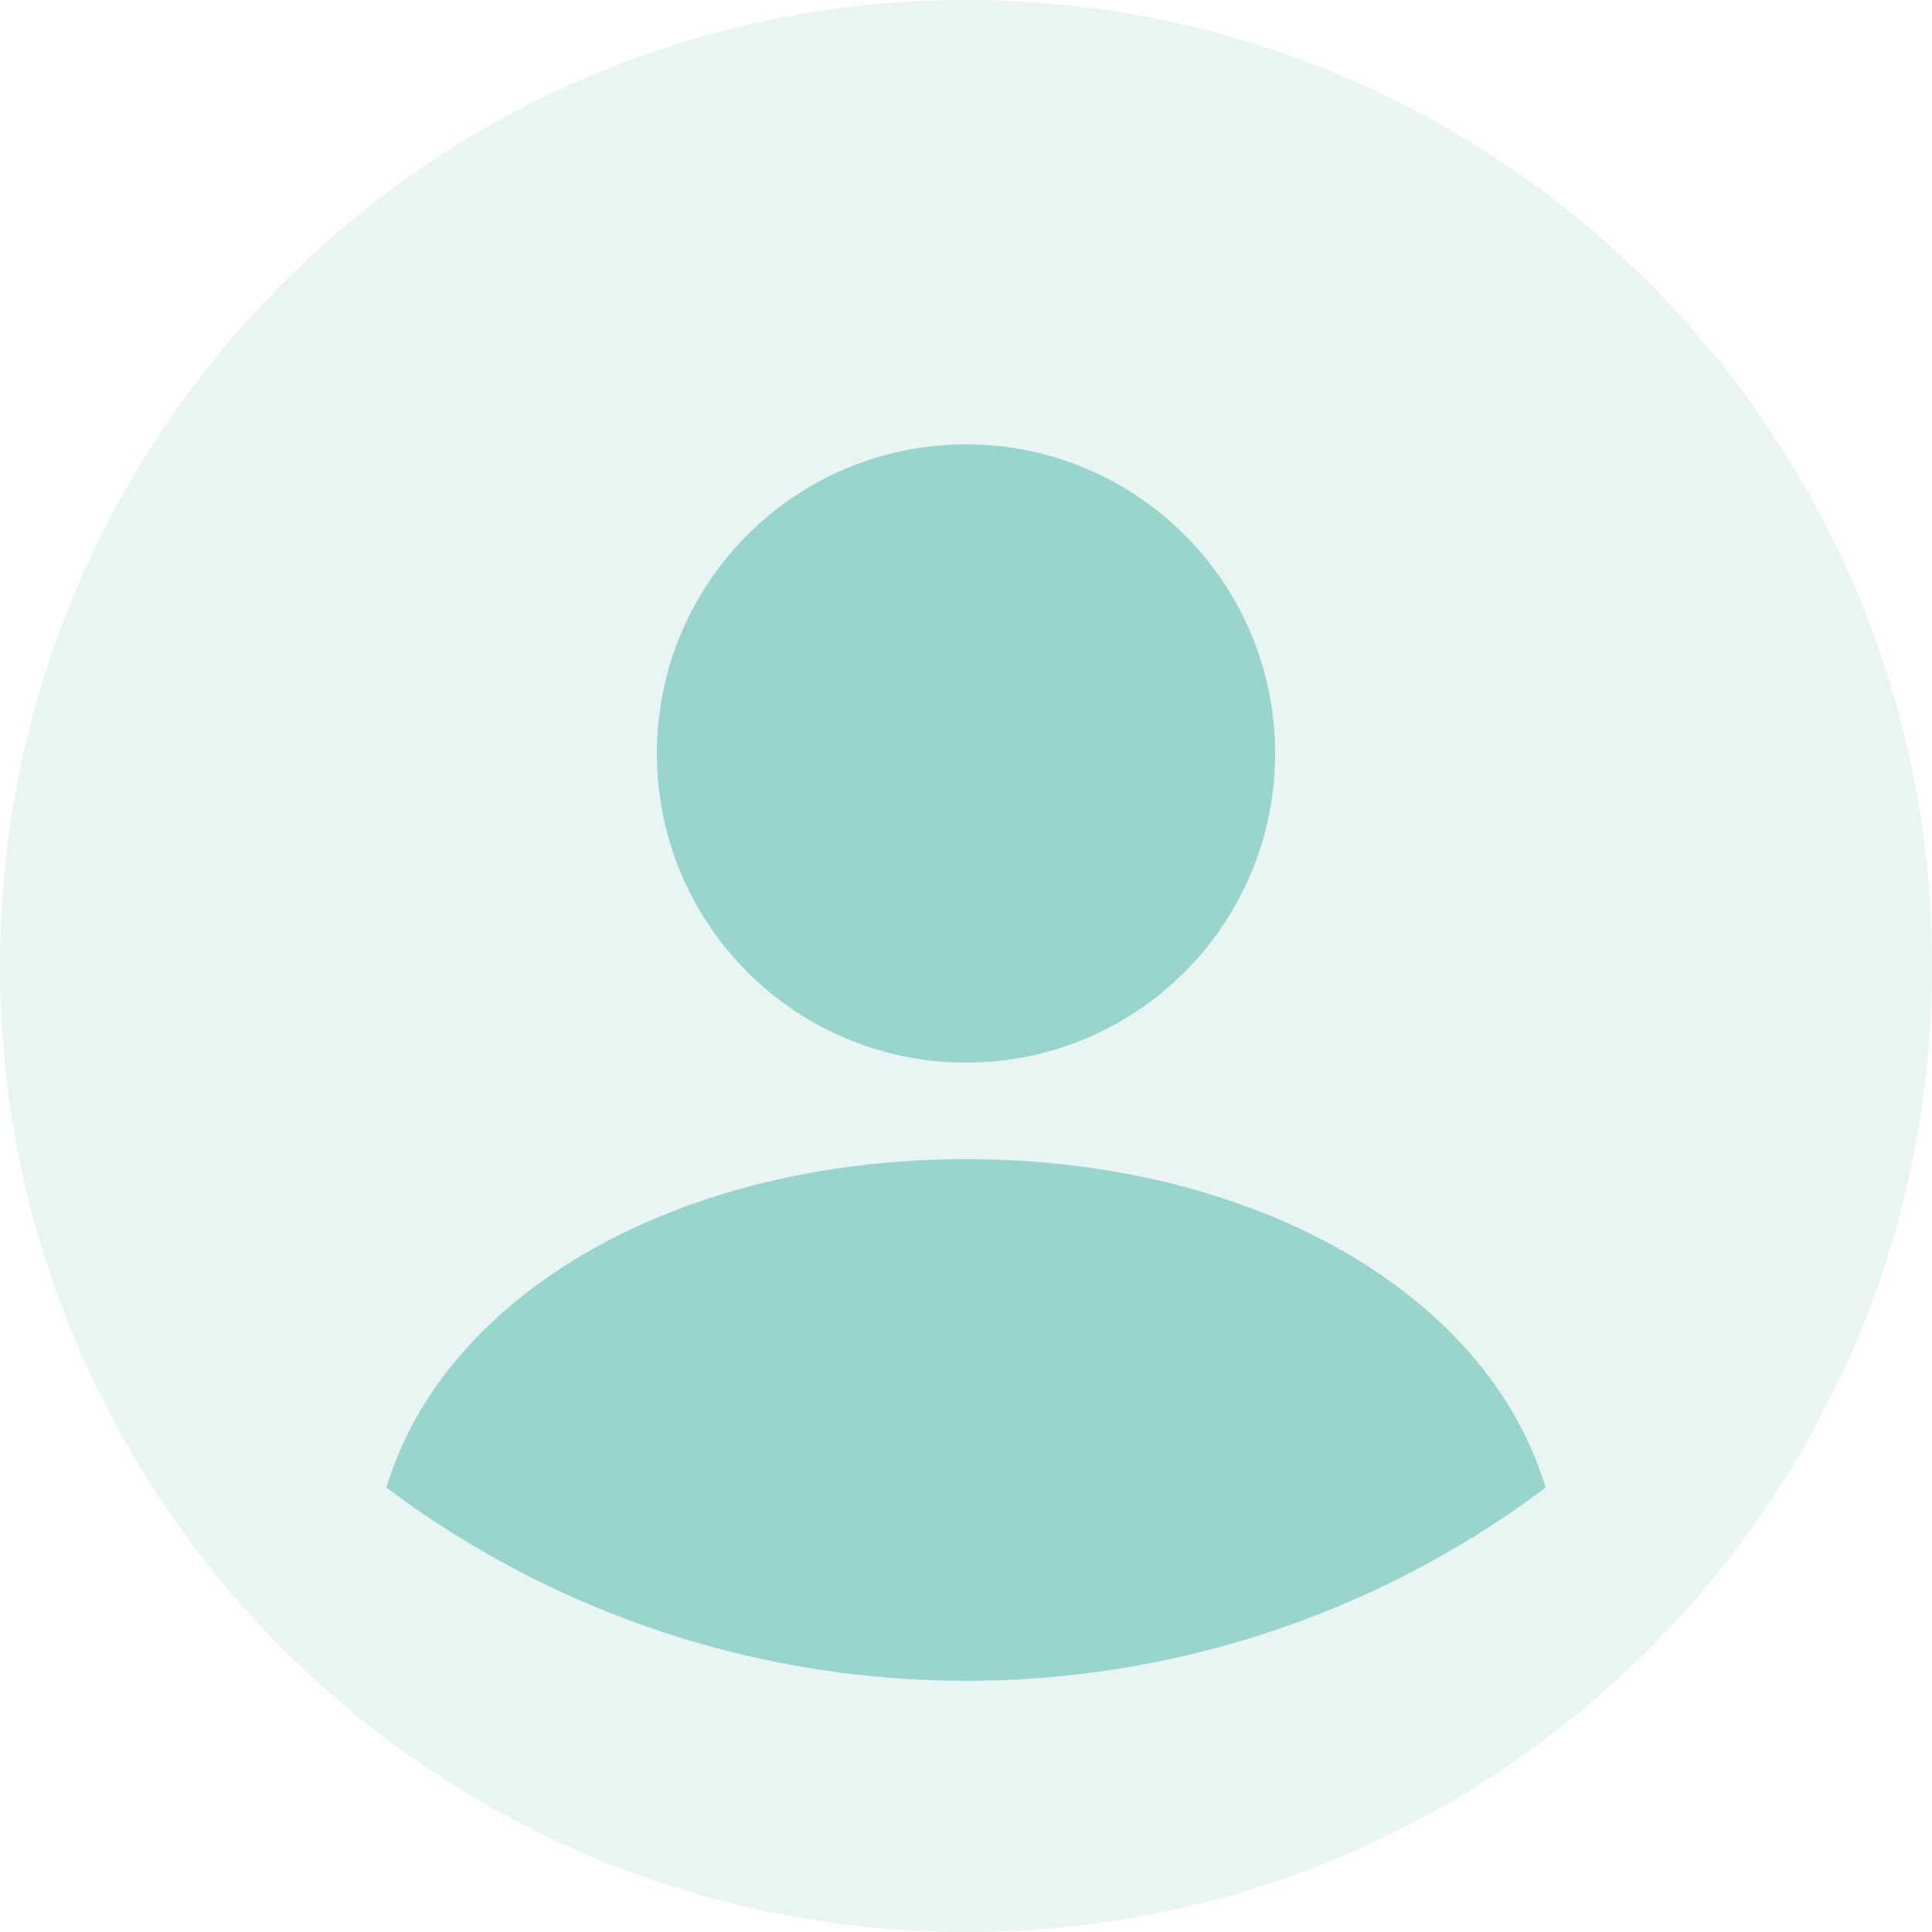
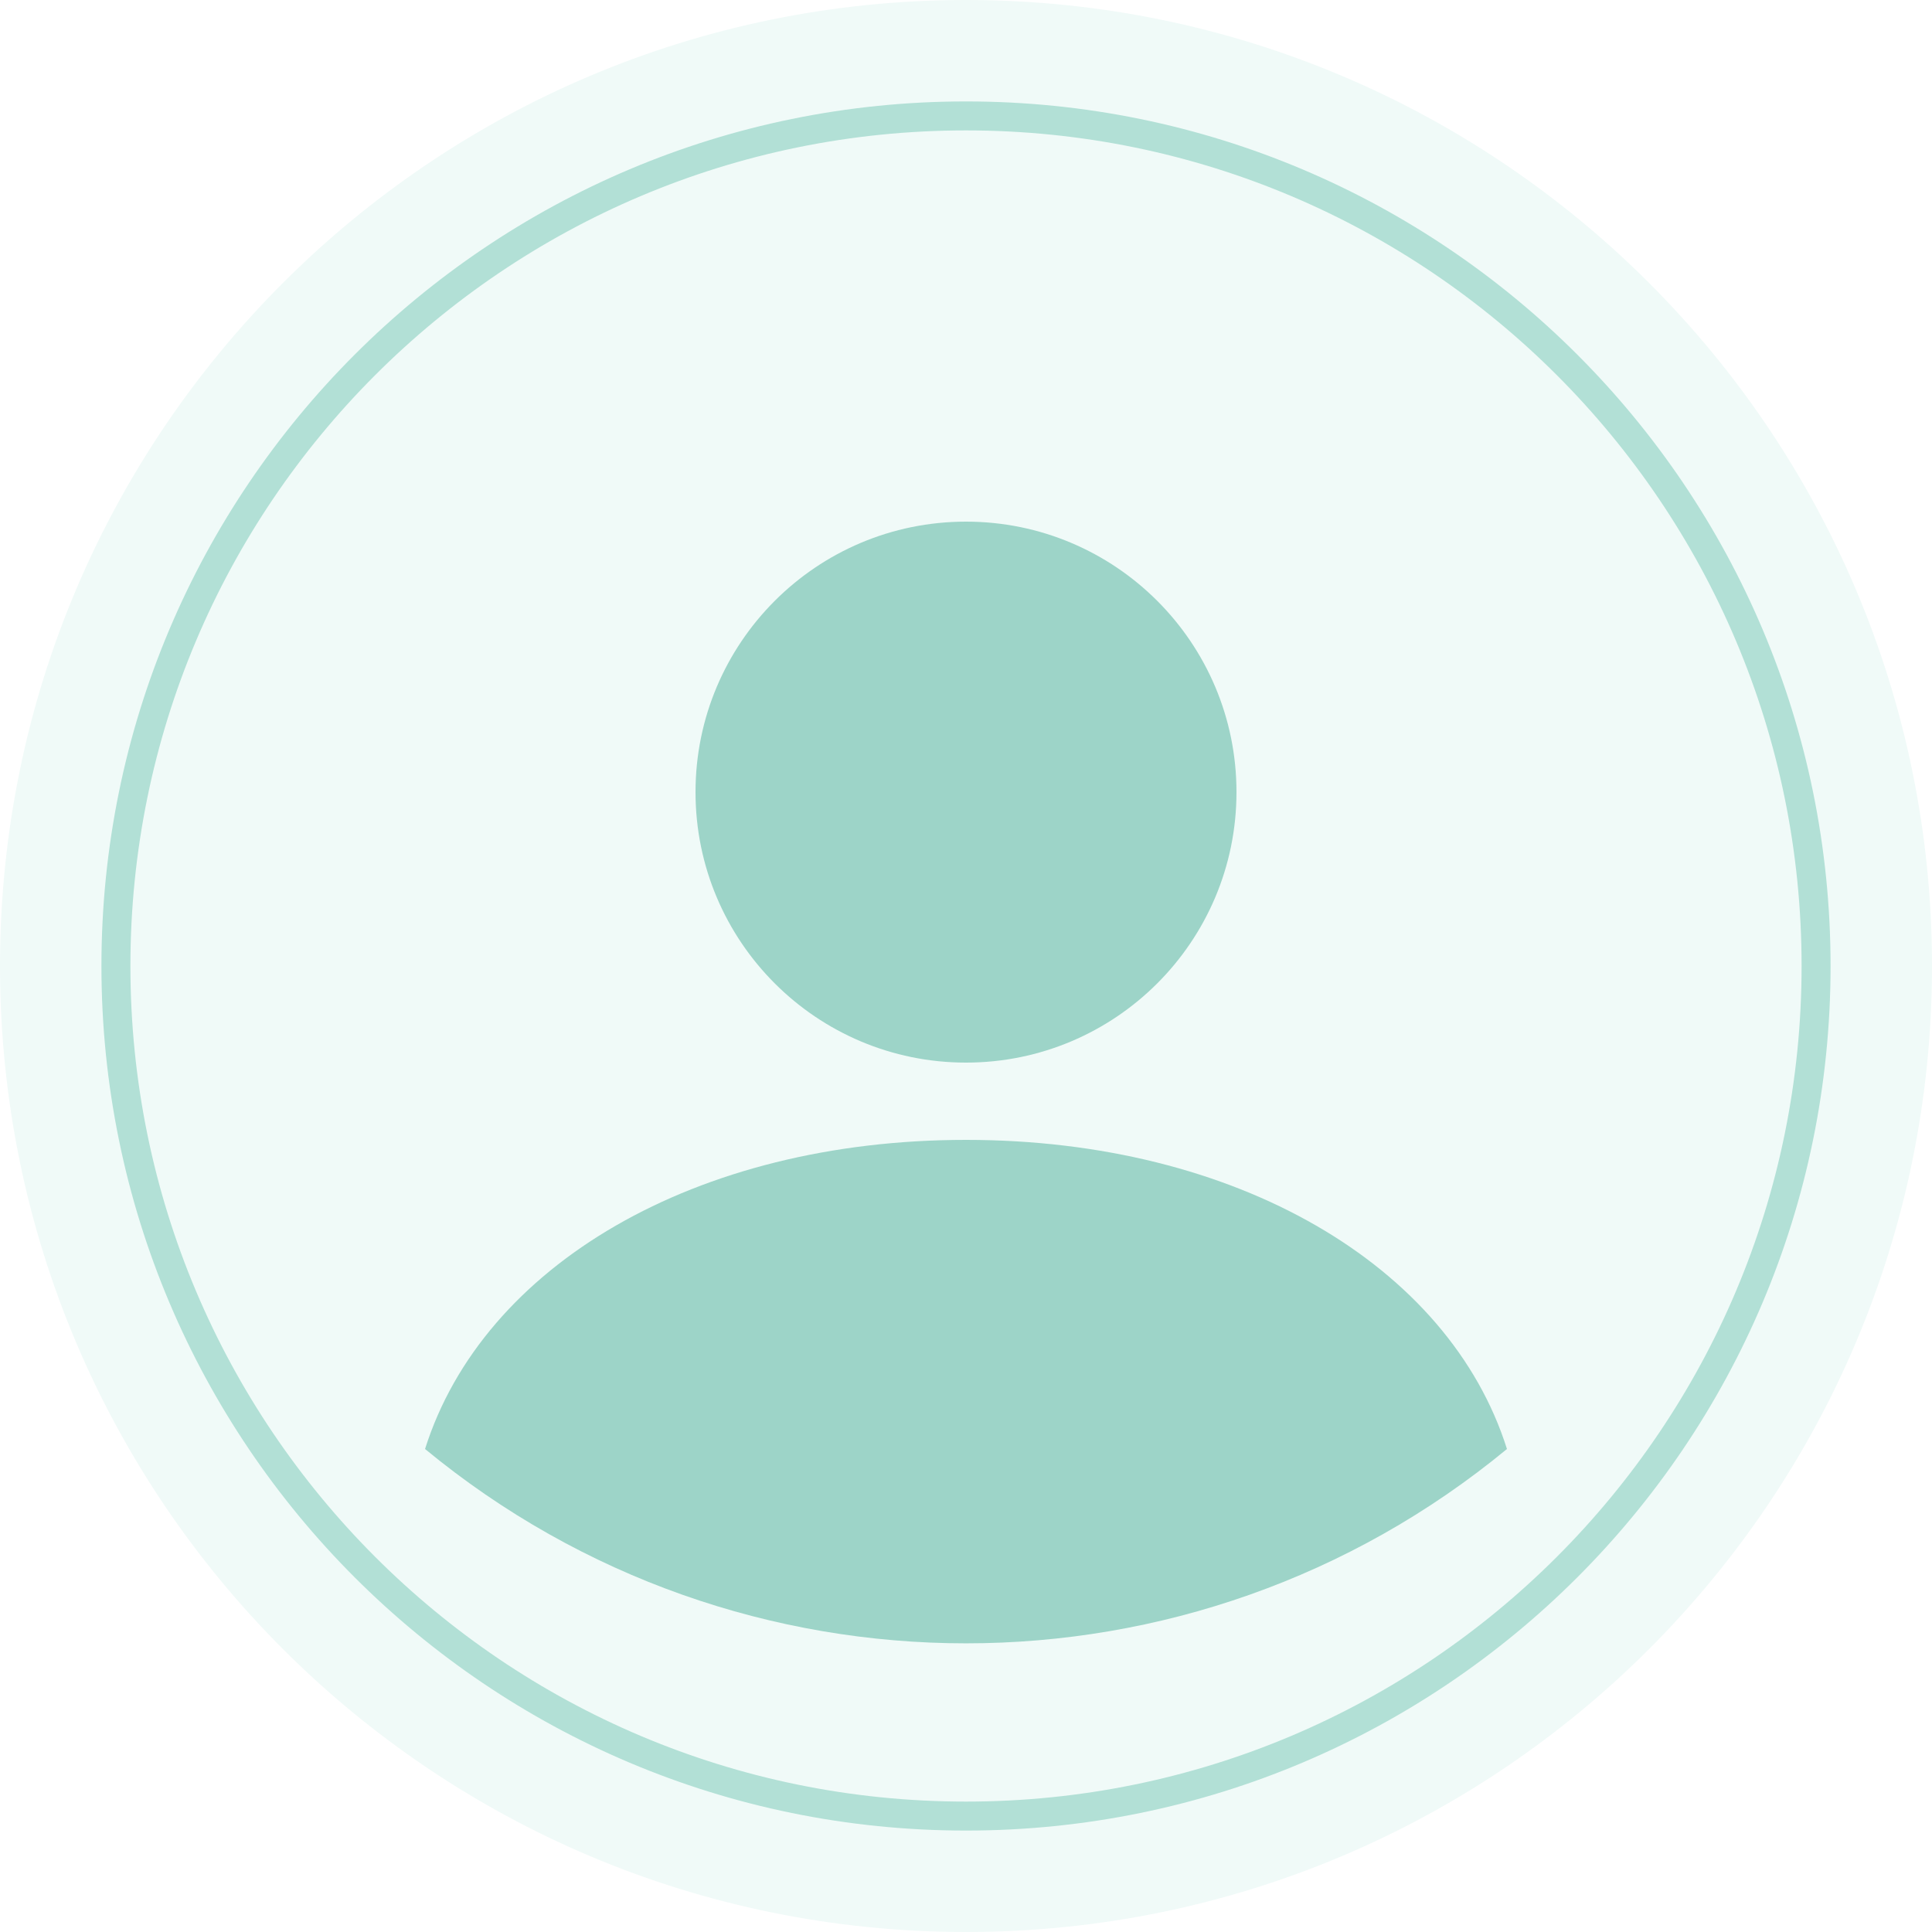
<svg xmlns="http://www.w3.org/2000/svg" viewBox="0 0 200 200" fill="none">
-   <rect width="200" height="200" rx="100" fill="#E8F5F3" />
-   <circle cx="100" cy="78" r="32" fill="#99D5CC" />
-   <path d="M100 120c-30 0-54 14-60 34a100 100 0 0 0 120 0c-6-20-30-34-60-34z" fill="#99D5CC" />
+   <circle cx="100" cy="100" r="100" fill="#F0FAF8" />
+   <circle cx="100" cy="100" r="88" fill="none" stroke="#B2E0D6" stroke-width="3" />
+   <circle cx="100" cy="82" r="28" fill="#9DD4C8" />
+   <path d="M100 118c-28 0-50 13-56 32a88 88 0 0 0 112 0c-6-19-28-32-56-32z" fill="#9DD4C8" />
</svg>
